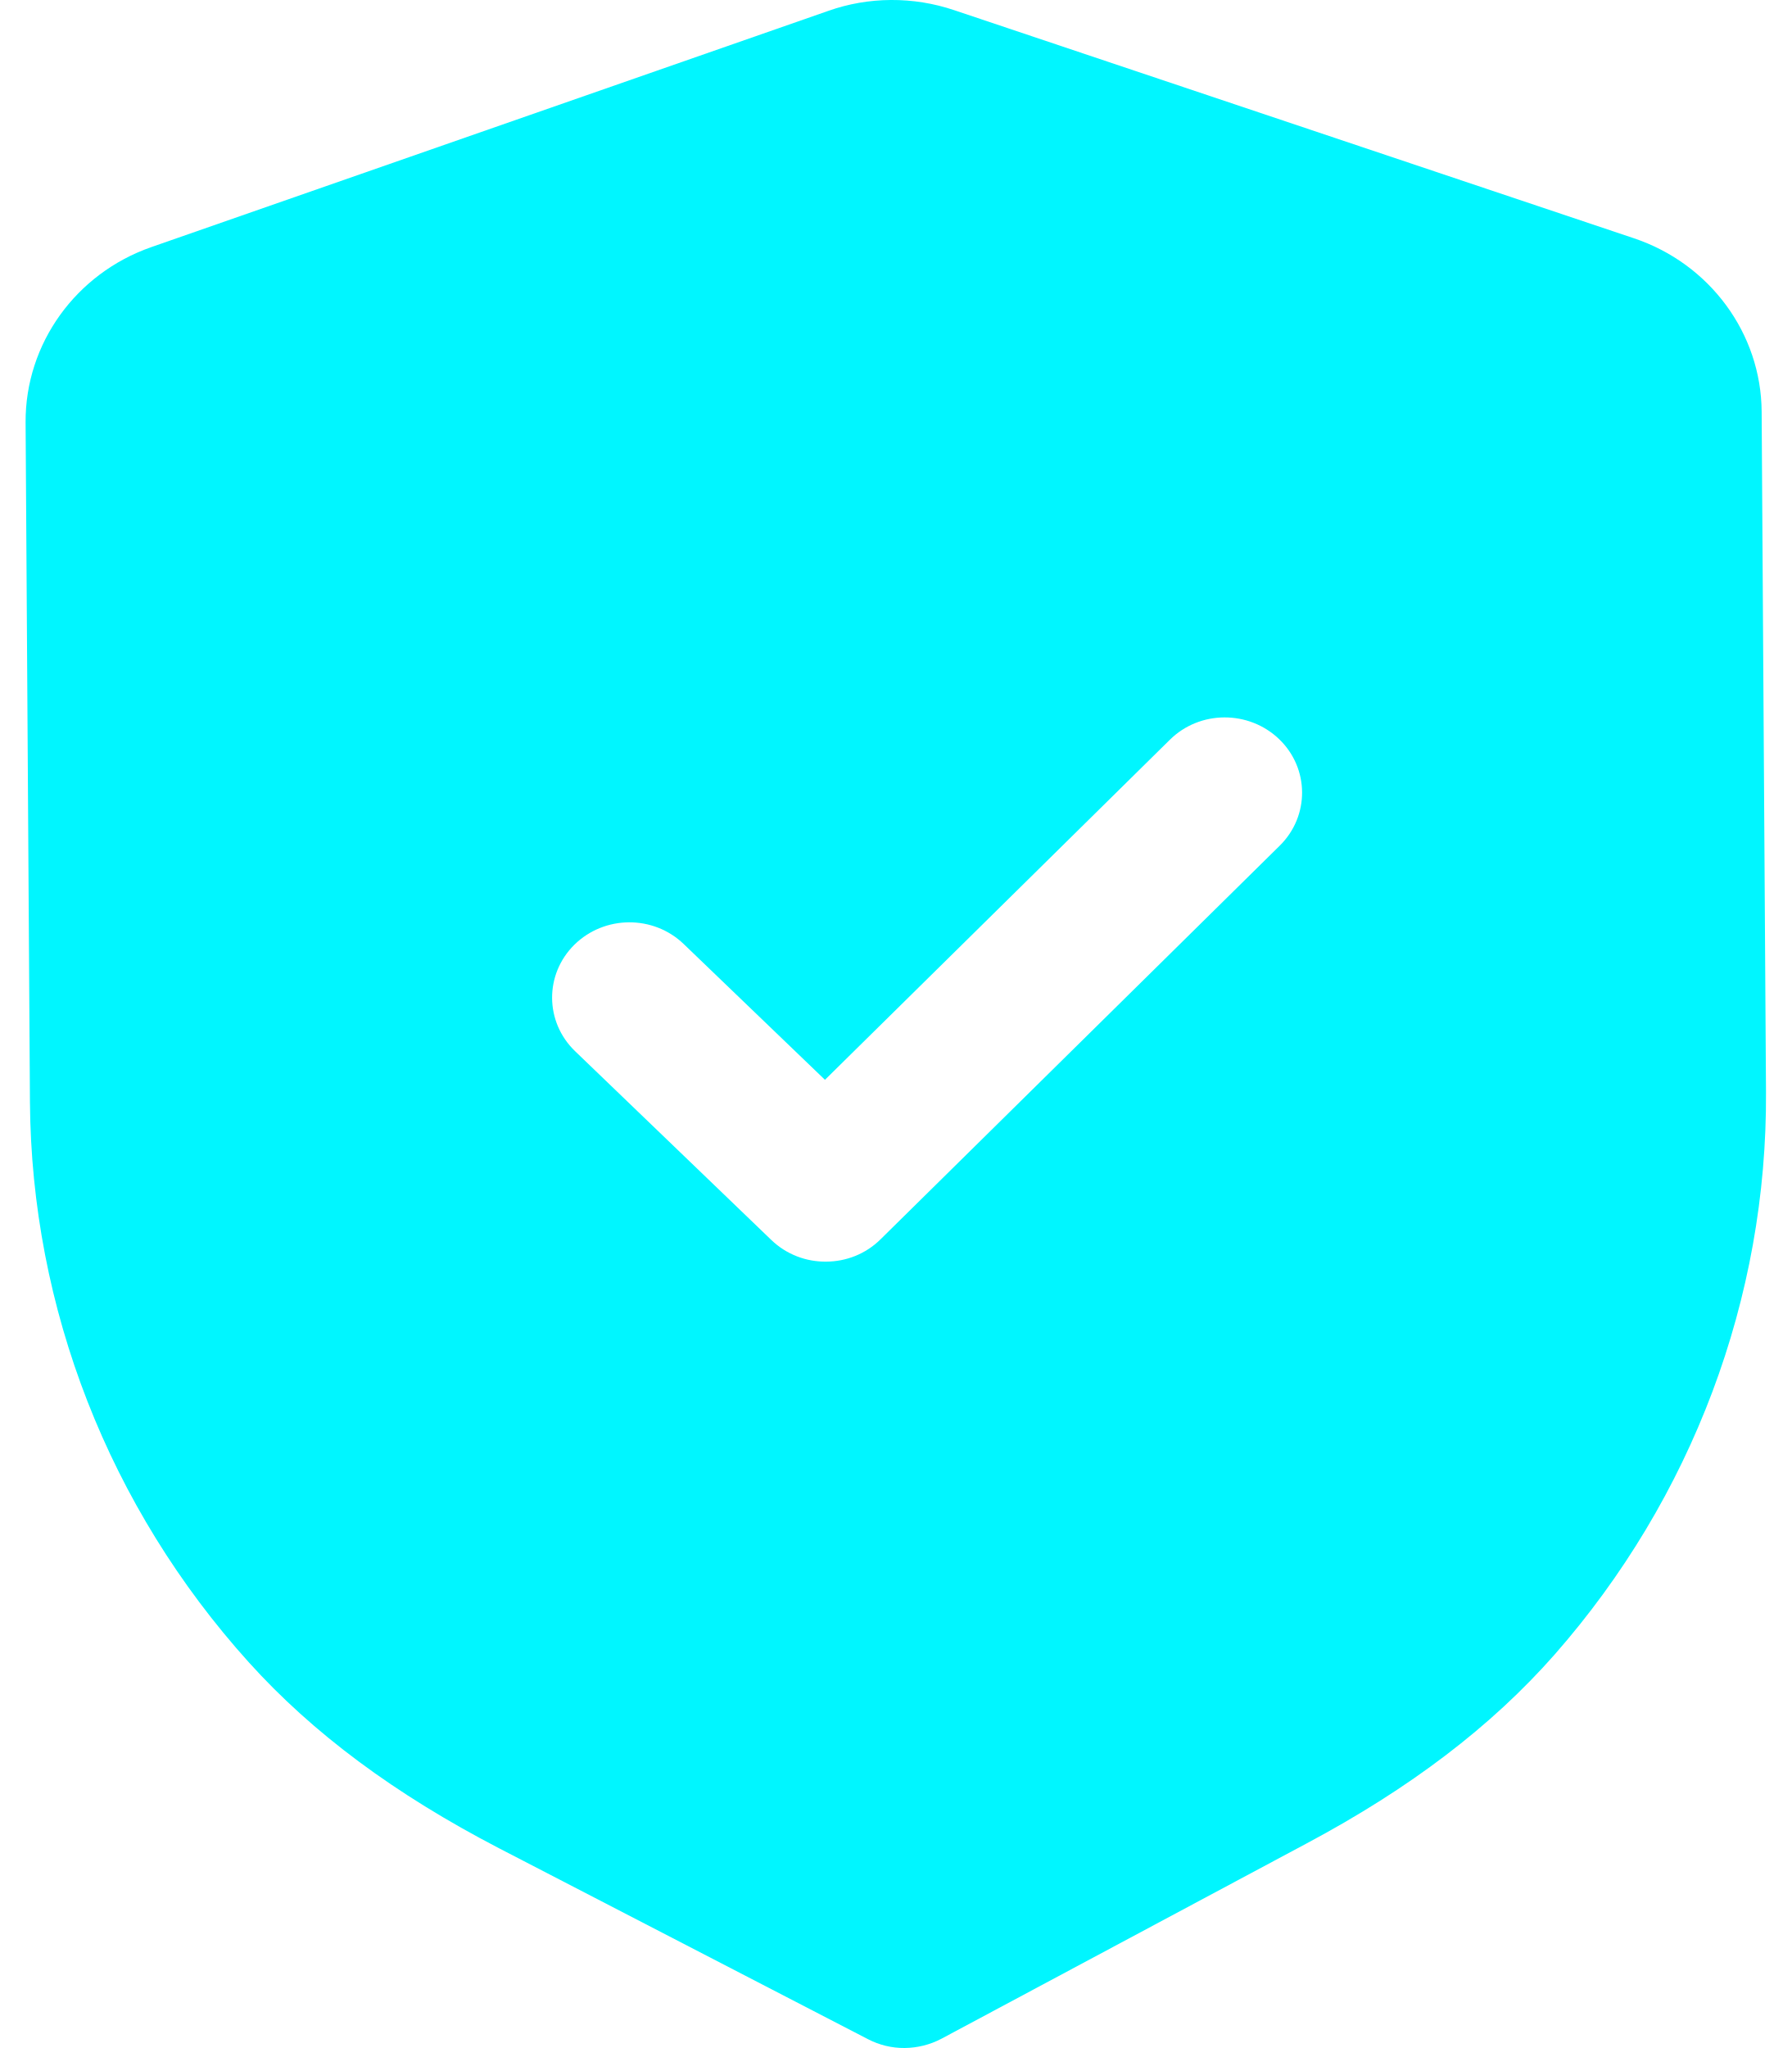
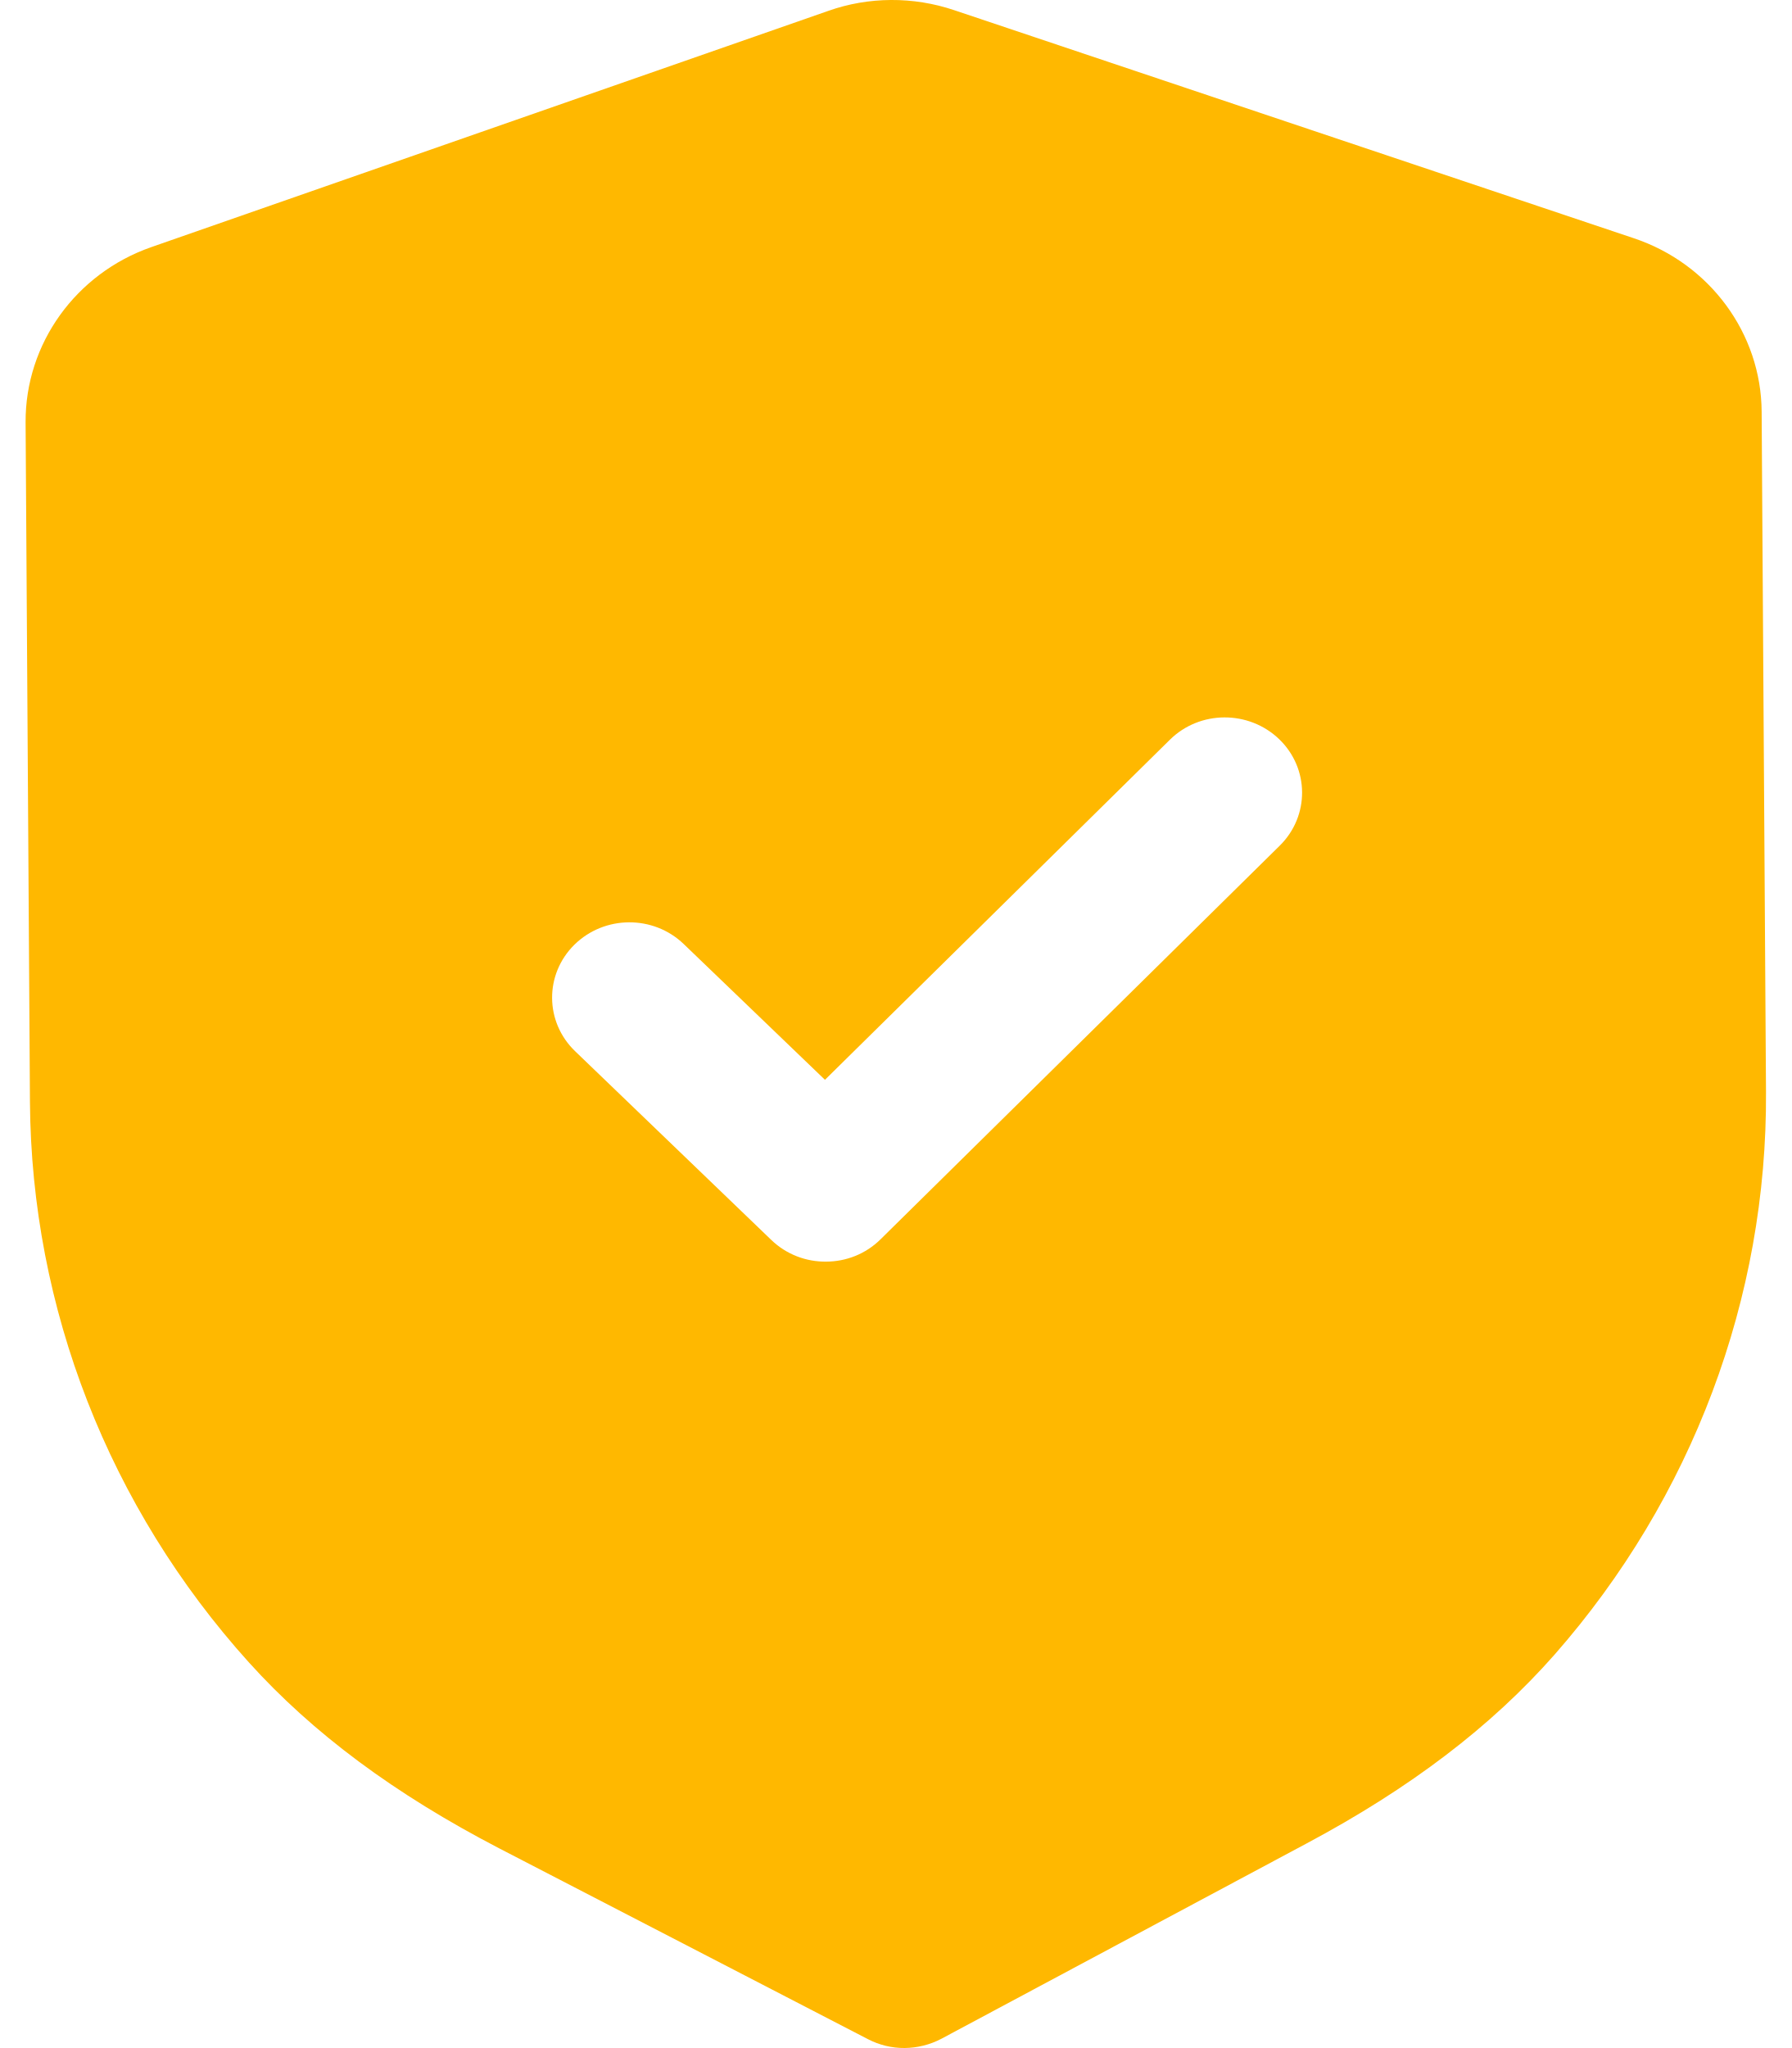
<svg xmlns="http://www.w3.org/2000/svg" width="28" height="32" viewBox="0 0 28 32" fill="none">
-   <path fill-rule="evenodd" clip-rule="evenodd" d="M13.565 31.862C13.742 31.954 13.94 32.002 14.138 32C14.336 31.998 14.533 31.95 14.712 31.856L20.42 28.804C22.039 27.941 23.307 26.976 24.296 25.853C26.446 23.405 27.621 20.281 27.6 17.06L27.532 6.435C27.526 5.211 26.722 4.119 25.533 3.722L14.913 0.159C14.274 -0.057 13.573 -0.053 12.945 0.17L2.365 3.861C1.183 4.273 0.394 5.373 0.4 6.598L0.468 17.215C0.489 20.441 1.703 23.551 3.889 25.974C4.888 27.081 6.167 28.032 7.803 28.881L13.565 31.862ZM12.054 19.374C12.292 19.603 12.601 19.716 12.911 19.713C13.22 19.712 13.528 19.596 13.763 19.363L20.001 13.213C20.47 12.75 20.465 12.006 19.992 11.55C19.516 11.093 18.751 11.096 18.283 11.559L12.893 16.872L10.686 14.751C10.211 14.294 9.447 14.299 8.977 14.761C8.508 15.224 8.513 15.968 8.988 16.425L12.054 19.374Z" fill="#00F6FF" />
+   <path fill-rule="evenodd" clip-rule="evenodd" d="M13.565 31.862C13.742 31.954 13.94 32.002 14.138 32C14.336 31.998 14.533 31.95 14.712 31.856L20.42 28.804C22.039 27.941 23.307 26.976 24.296 25.853C26.446 23.405 27.621 20.281 27.6 17.06L27.532 6.435C27.526 5.211 26.722 4.119 25.533 3.722L14.913 0.159C14.274 -0.057 13.573 -0.053 12.945 0.17L2.365 3.861C1.183 4.273 0.394 5.373 0.4 6.598L0.468 17.215C0.489 20.441 1.703 23.551 3.889 25.974C4.888 27.081 6.167 28.032 7.803 28.881L13.565 31.862ZM12.054 19.374C12.292 19.603 12.601 19.716 12.911 19.713C13.22 19.712 13.528 19.596 13.763 19.363L20.001 13.213C20.47 12.75 20.465 12.006 19.992 11.55C19.516 11.093 18.751 11.096 18.283 11.559L12.893 16.872L10.686 14.751C10.211 14.294 9.447 14.299 8.977 14.761C8.508 15.224 8.513 15.968 8.988 16.425L12.054 19.374Z" fill="#FFB800" />
</svg>
